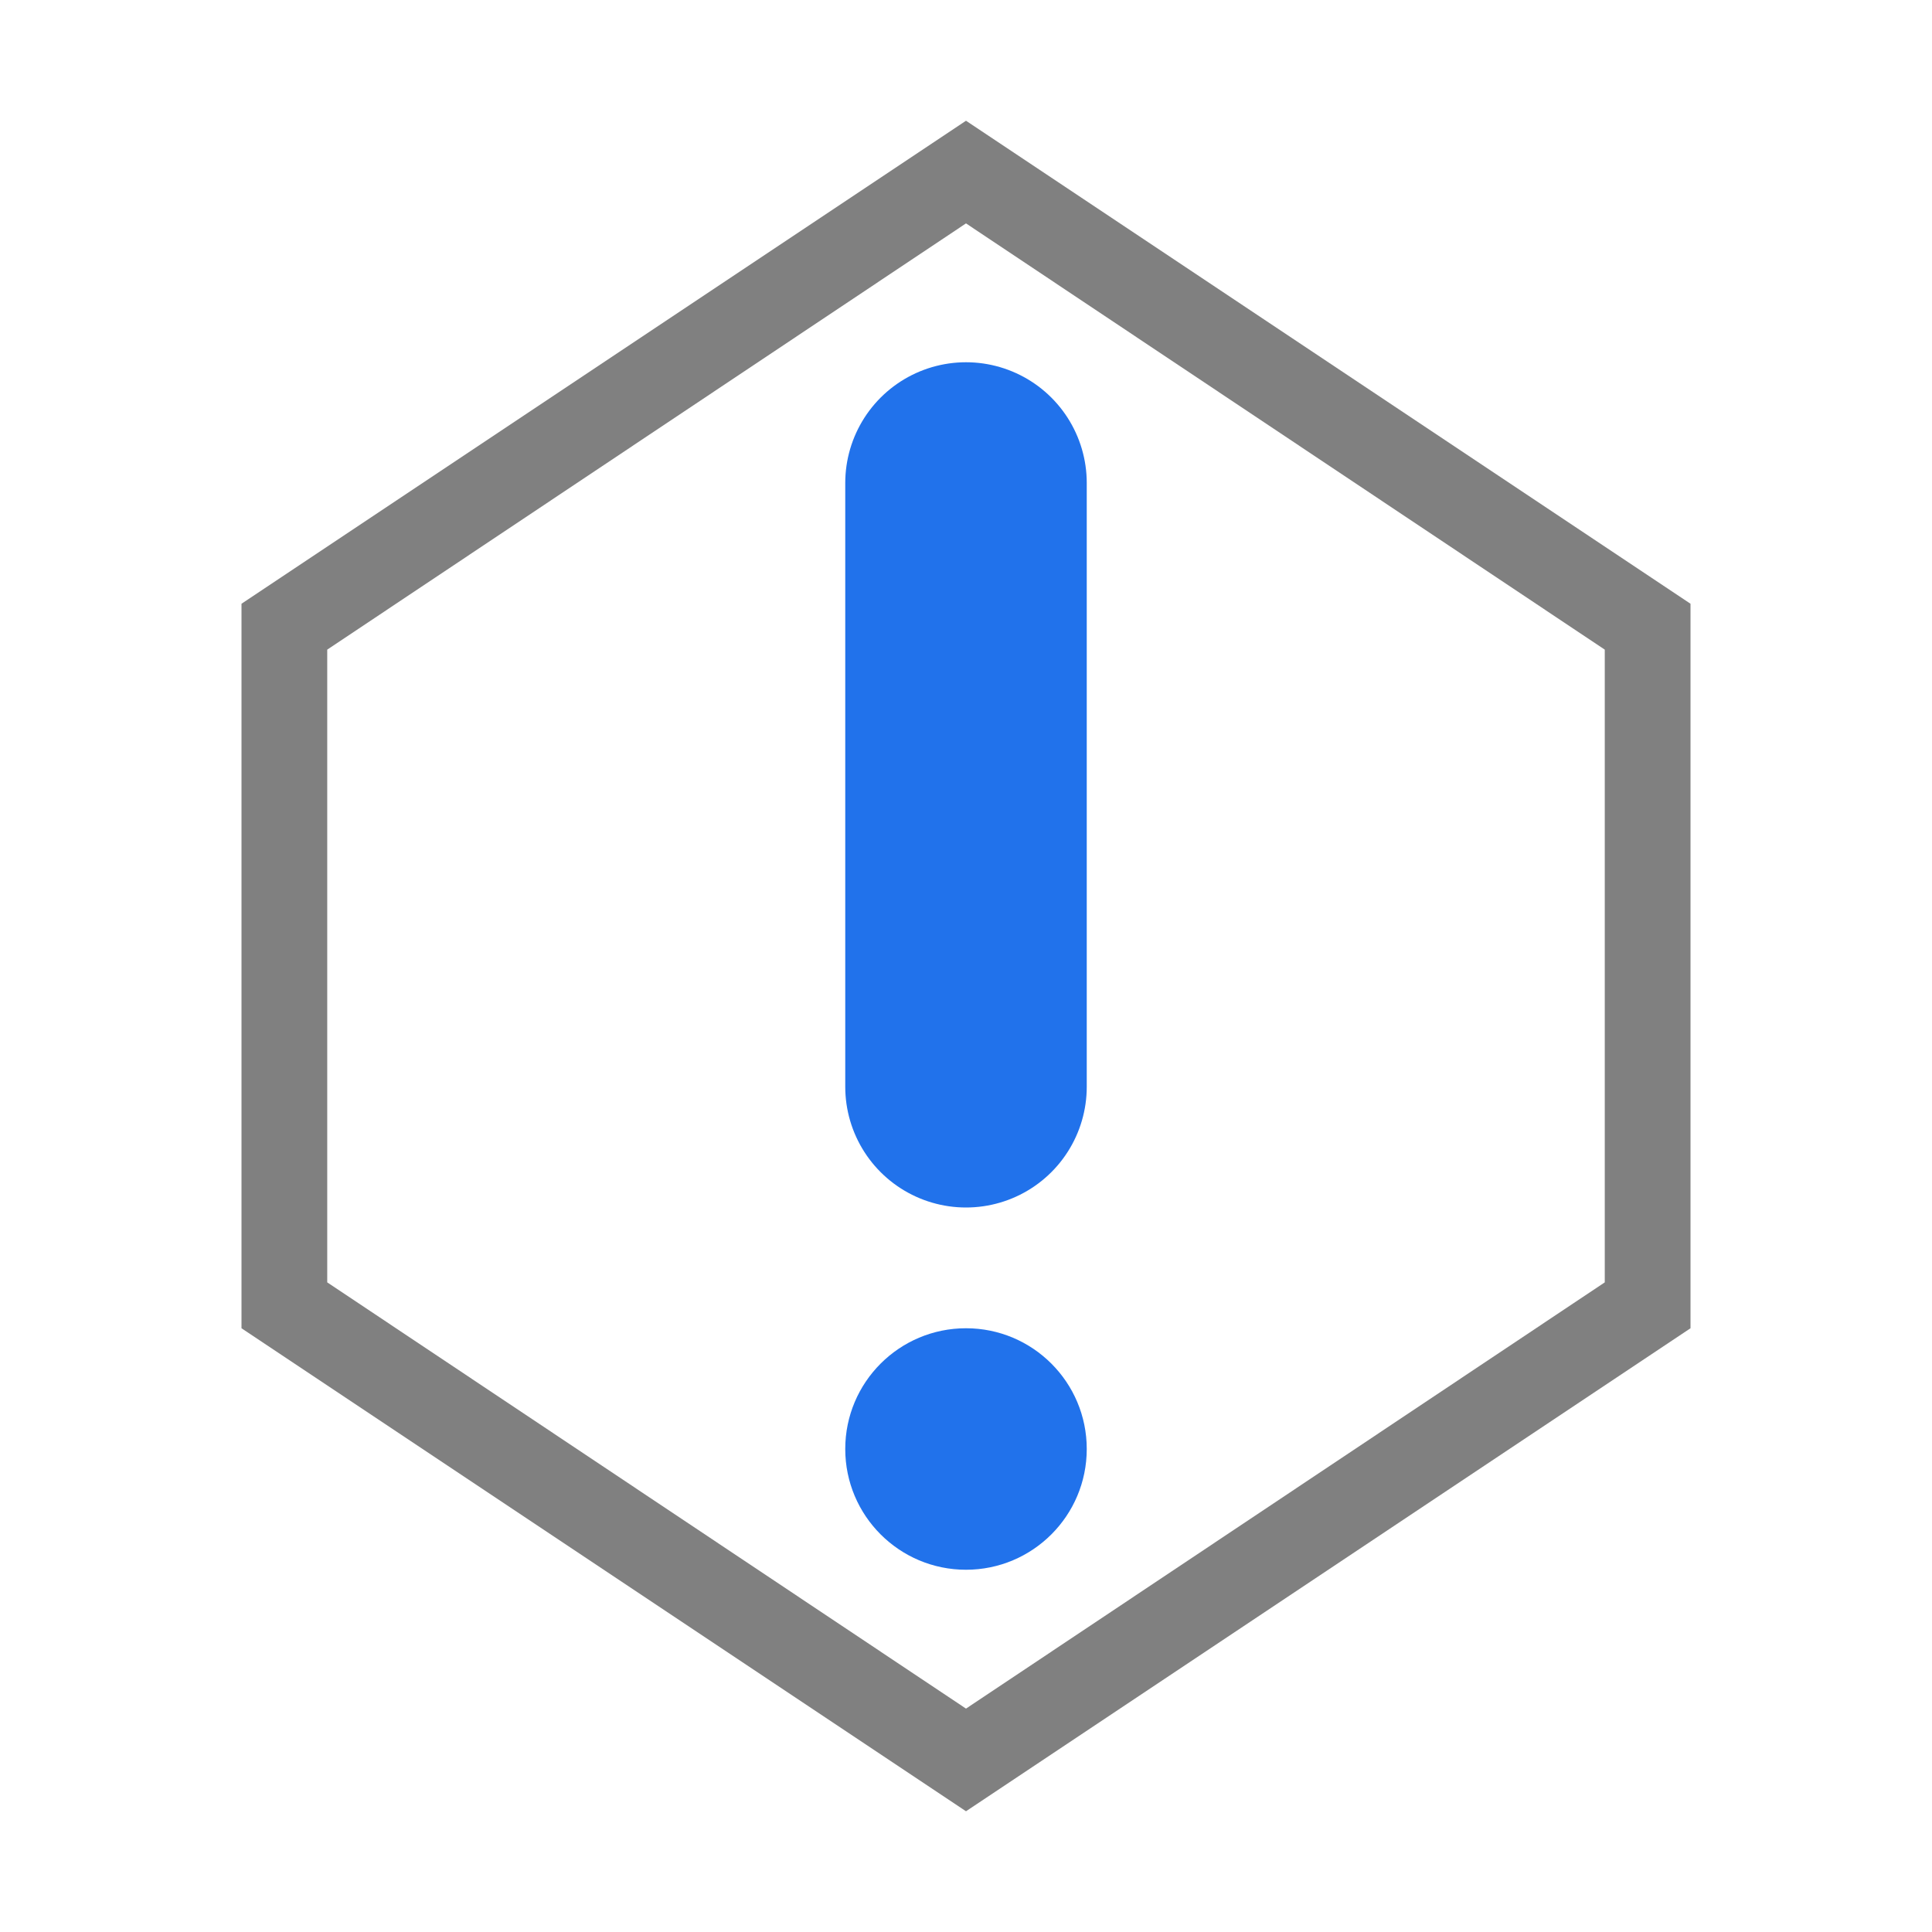
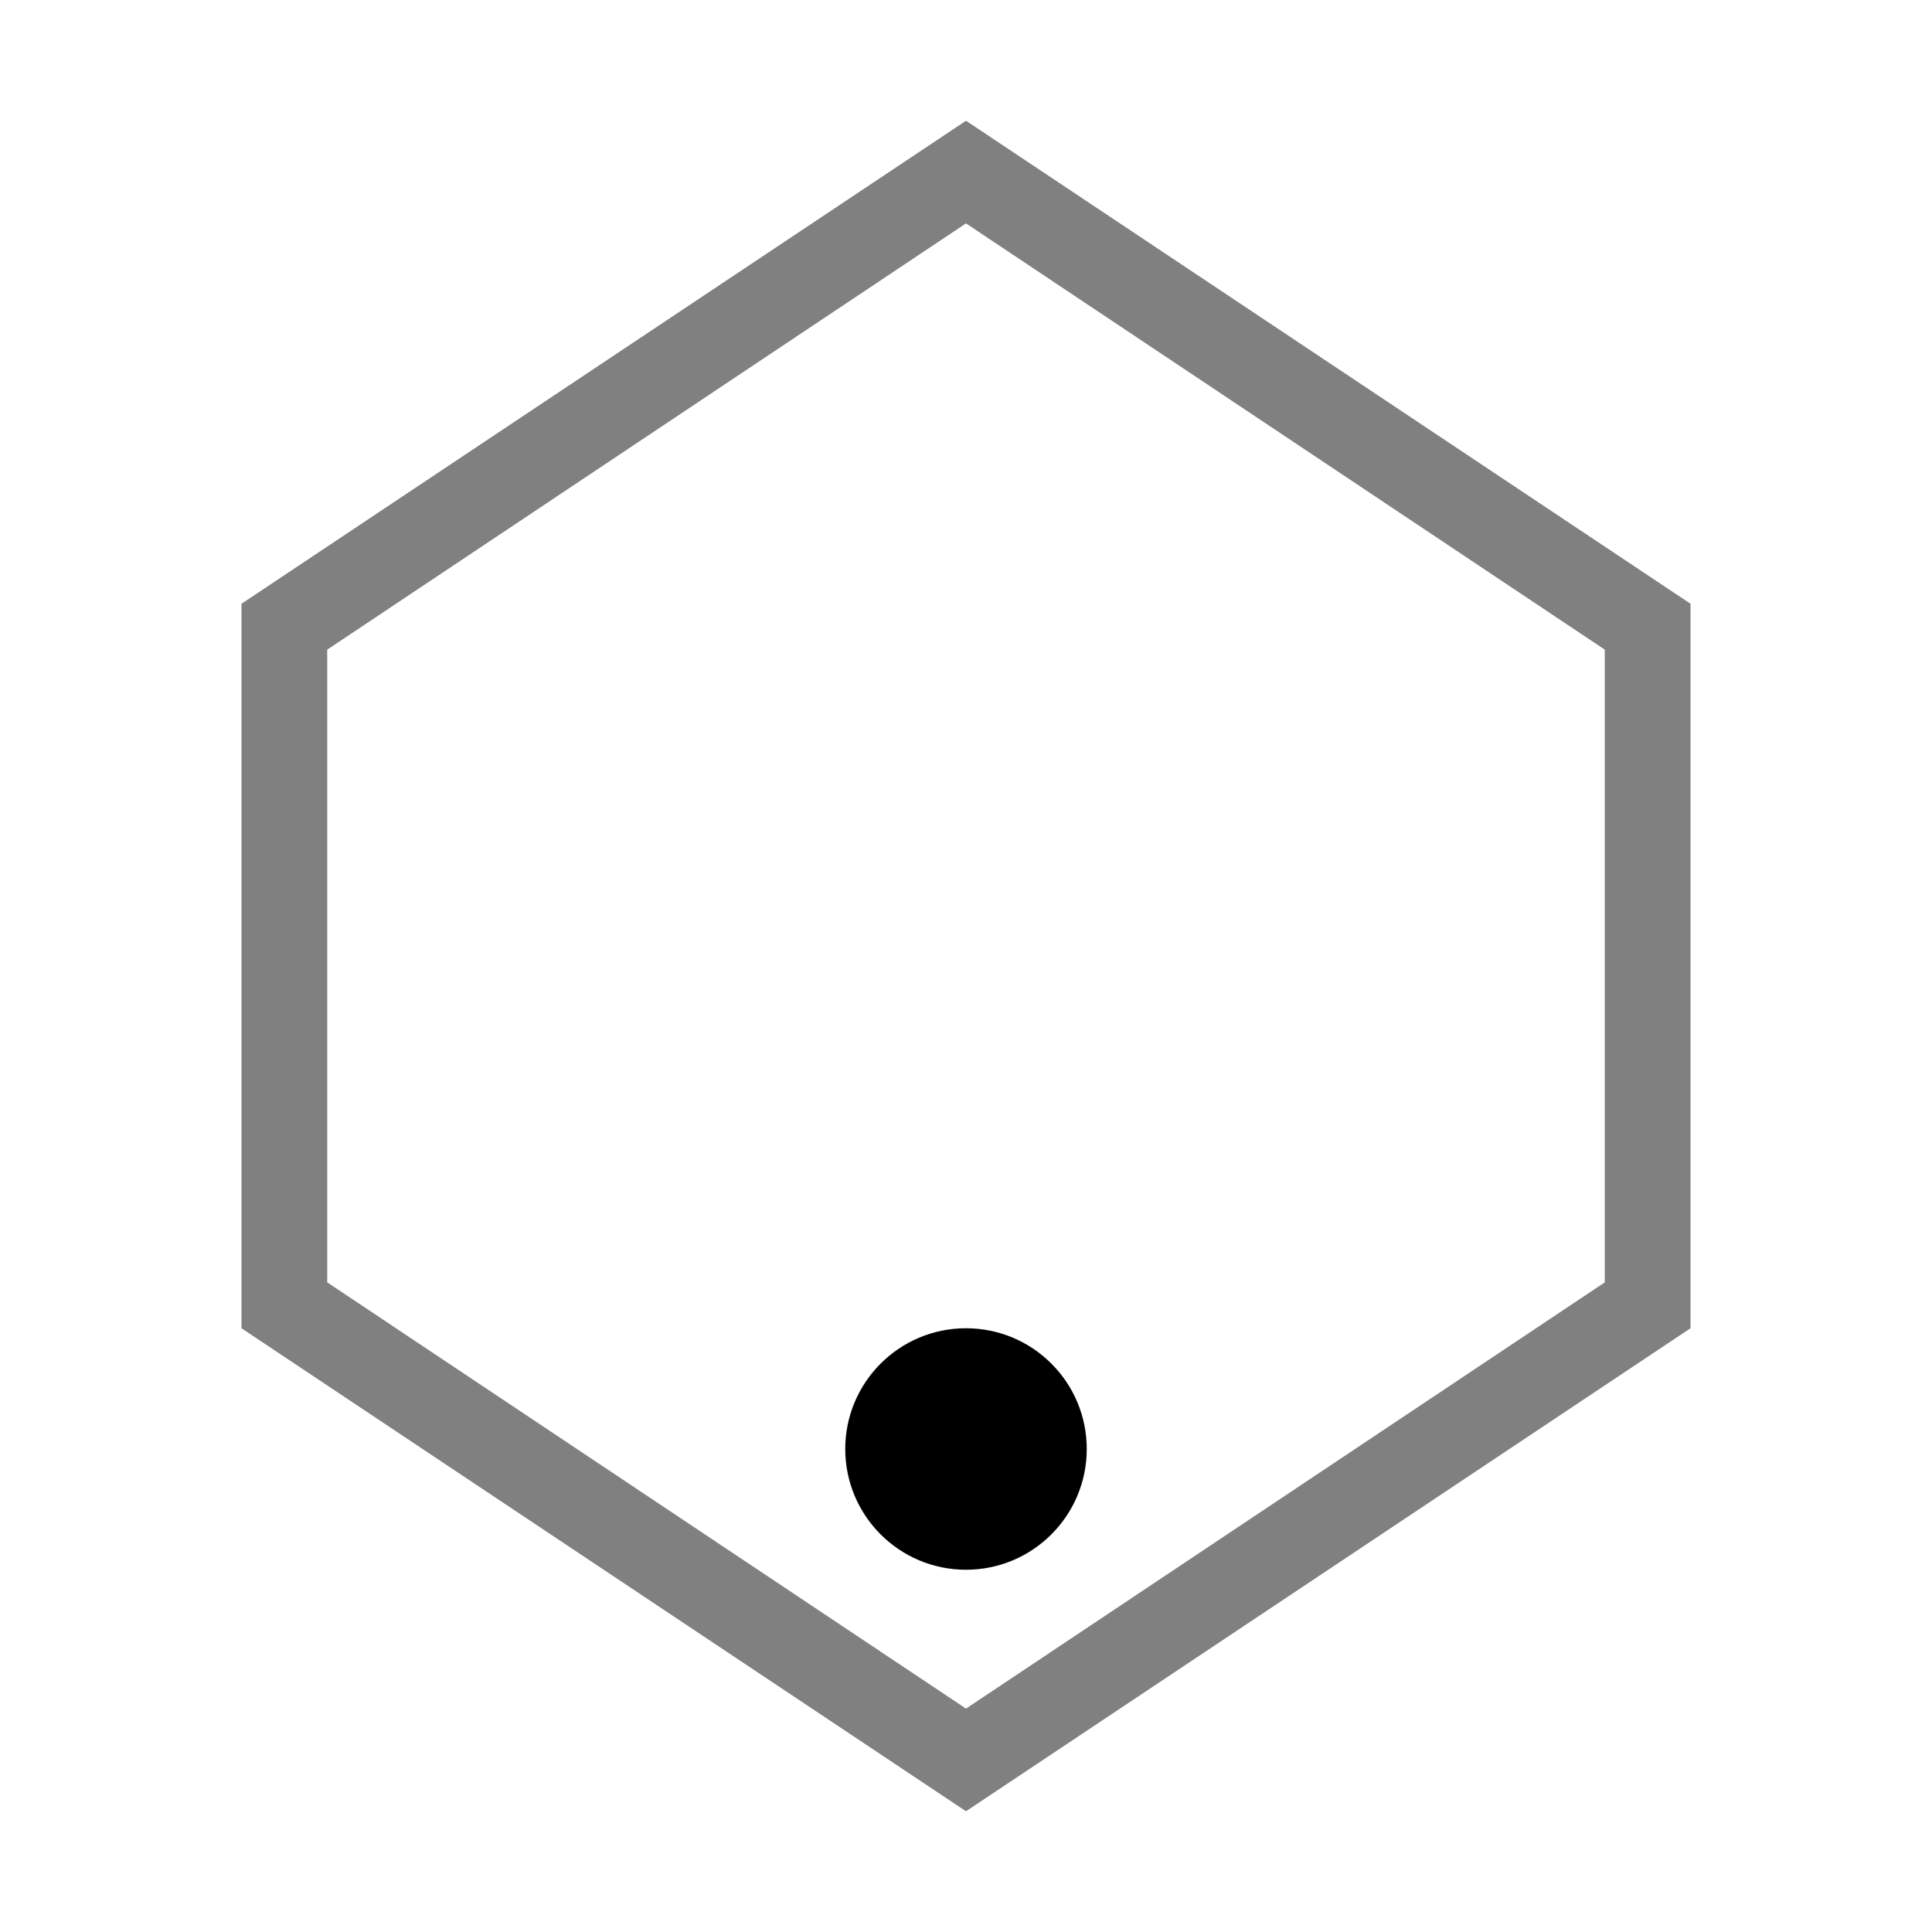
<svg xmlns="http://www.w3.org/2000/svg" version="1.0" id="Layer_1" x="0px" y="0px" viewBox="0 0 16 16" enable-background="new 0 0 16 16" xml:space="preserve">
  <g id="error_tick">
    <path fill="#808080" d="M8,1.85l5.29,3.53V7v3.62L8,14.15l-5.29-3.53V7V5.38L8,1.85 M8,1L2,5v2v4l6,4l6-4V7V5L8,1L8,1z" />
-     <path fill="none" stroke="#2172eb" stroke-linecap="round" stroke-width="2" d="M8 4 L8 9" />
-     <circle fill="#2172eb" cx="8" cy="12" r="1" />
+     <path fill="none" stroke="##003ec9" stroke-linecap="round" stroke-width="2" d="M8 4 L8 9" />
+     <circle fill="##003ec9" cx="8" cy="12" r="1" />
  </g>
</svg>
